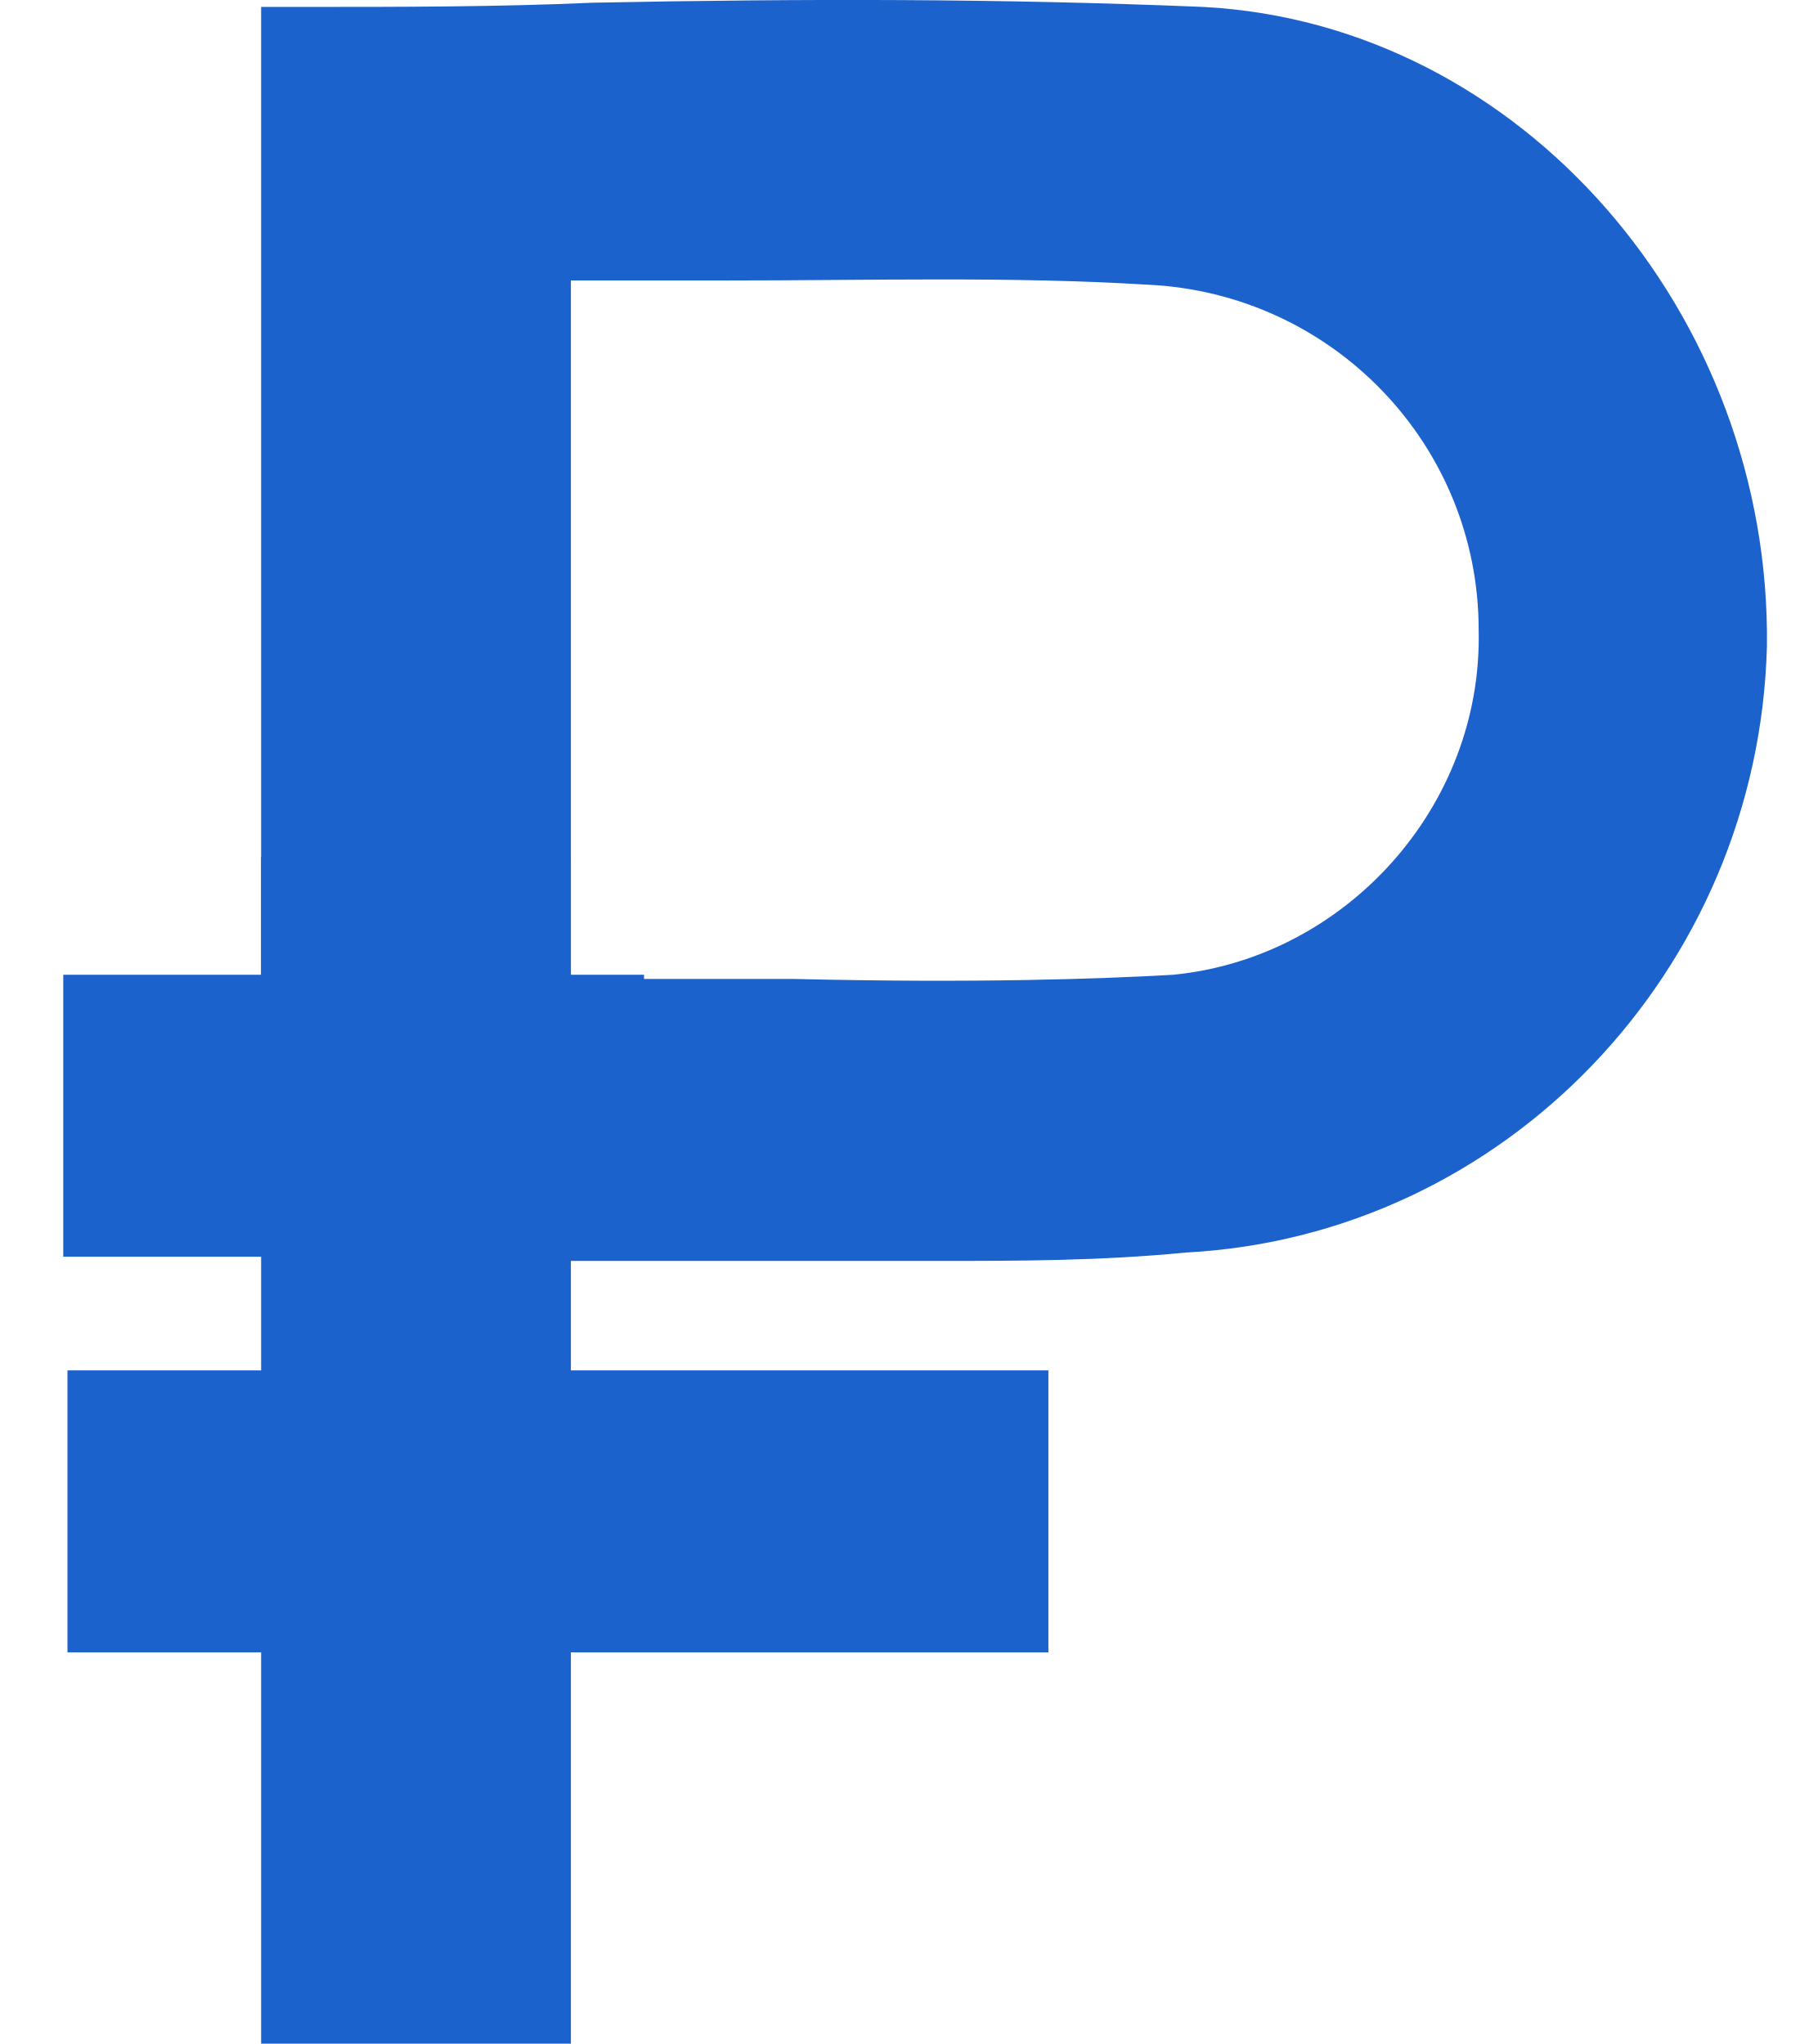
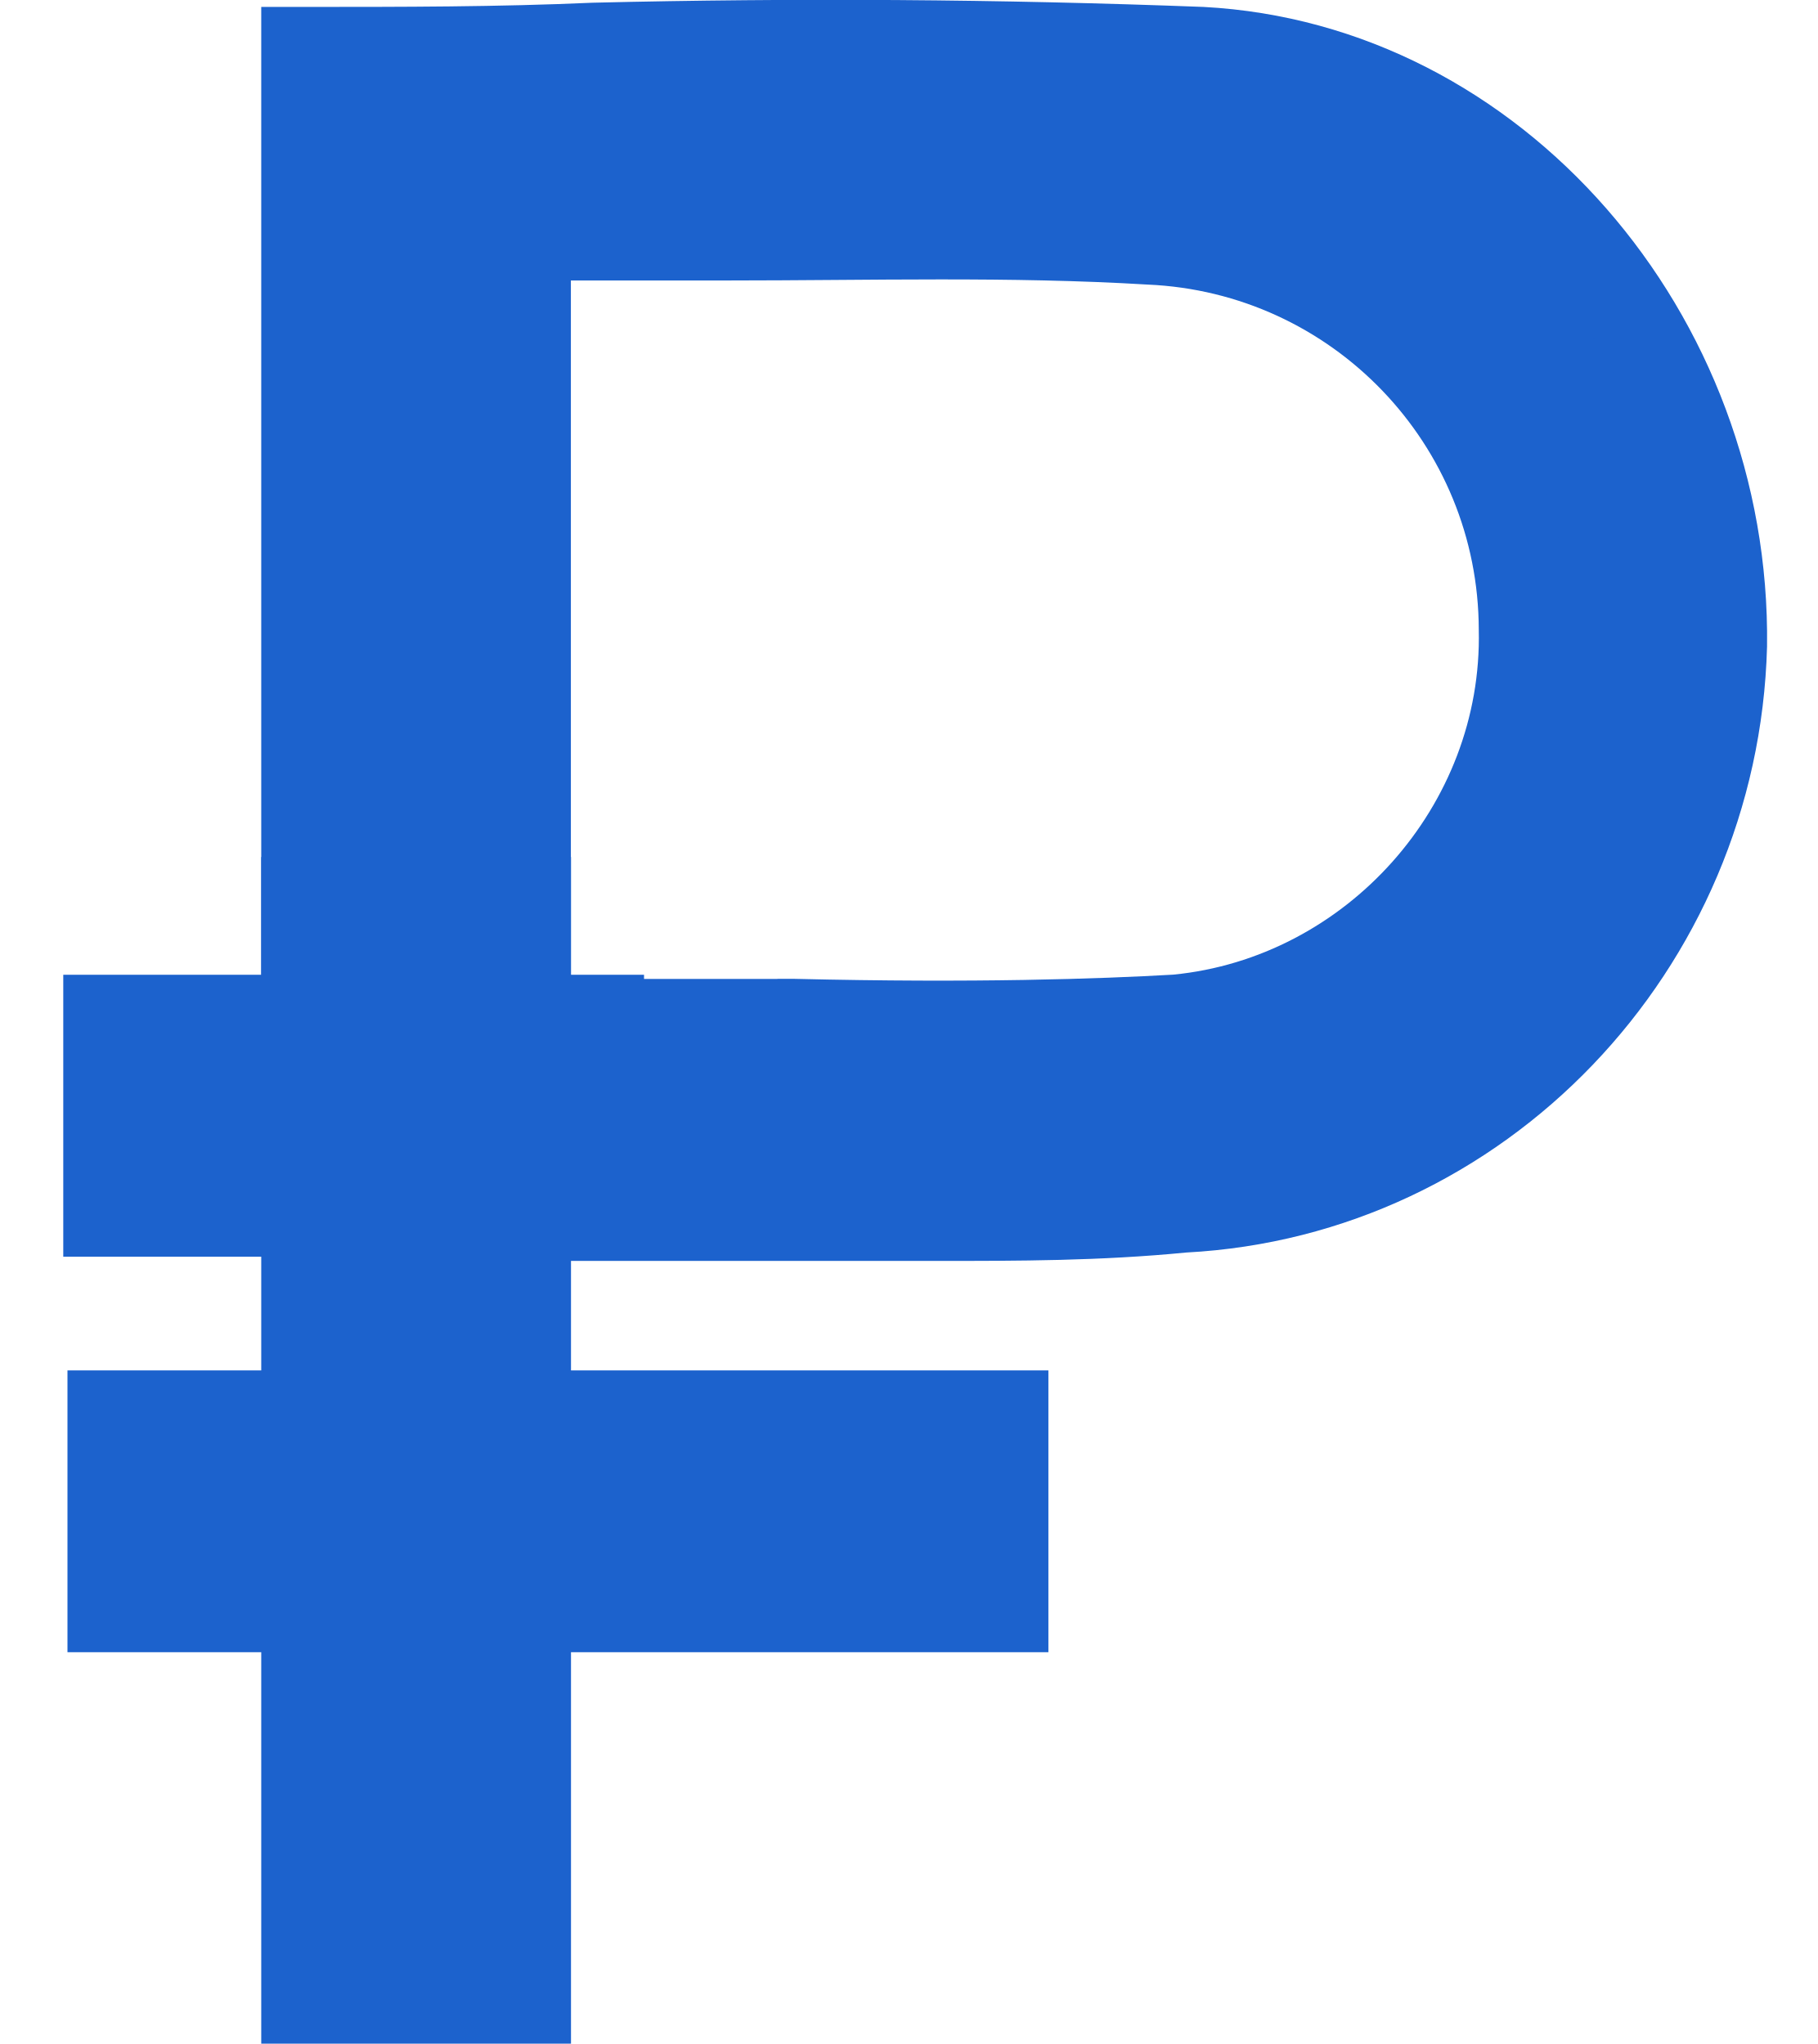
- <svg xmlns="http://www.w3.org/2000/svg" width="16" height="18" viewBox="0 0 16 18" fill="none">
-   <path d="M2.677 8.918C2.677 6.139 2.677 3.359 2.677 0.395C5.48 0.395 8.018 0.284 10.556 0.432C13.207 0.58 15.215 3.026 15.139 5.694C15.063 8.288 13.018 10.548 10.367 10.66C8.473 10.771 6.617 10.697 4.647 10.697L2.677 8.918ZM4.647 2.099C4.647 4.471 4.647 6.695 4.647 8.992C5.139 9.029 6.617 8.992 6.995 8.992C8.056 8.992 9.533 9.029 10.367 8.918C12.147 8.733 13.435 7.213 13.397 5.509C13.359 3.73 11.995 2.211 10.139 2.099C8.359 2.025 6.541 2.099 4.647 2.099Z" fill="#1C62CD" />
-   <path d="M8.246 11.104C7.678 11.104 7.071 11.104 6.465 11.104C5.859 11.104 5.253 11.104 4.647 11.104V10.363C5.253 10.363 5.859 10.363 6.465 10.363C7.791 10.363 9.079 10.4 10.367 10.326C12.791 10.178 14.723 8.177 14.761 5.694C14.836 3.137 12.905 0.951 10.518 0.803C8.776 0.691 7.034 0.728 5.215 0.765C4.496 0.765 3.776 0.803 3.056 0.803V8.955H2.299V0.061H2.678C3.549 0.061 4.382 0.061 5.215 0.024C7.071 -0.013 8.814 -0.013 10.594 0.061C13.397 0.21 15.594 2.767 15.556 5.694C15.48 8.547 13.246 10.882 10.443 11.03C9.685 11.104 8.965 11.104 8.246 11.104ZM8.246 9.363C7.867 9.363 7.45 9.363 6.996 9.363C6.844 9.363 6.541 9.363 6.2 9.363C5.594 9.363 4.912 9.363 4.609 9.363L4.269 9.326V1.692H4.647C5.253 1.692 5.822 1.692 6.39 1.692C7.678 1.692 8.928 1.655 10.178 1.729C12.185 1.84 13.776 3.508 13.814 5.509C13.852 7.436 12.337 9.103 10.443 9.289C9.95 9.363 9.193 9.363 8.246 9.363ZM6.844 8.621C6.92 8.621 6.958 8.621 6.996 8.621C8.587 8.659 9.685 8.621 10.329 8.584C11.844 8.436 13.056 7.102 13.018 5.546C13.018 3.915 11.73 2.581 10.102 2.507C8.89 2.433 7.678 2.47 6.39 2.47C5.935 2.47 5.481 2.47 5.026 2.47V8.621C5.367 8.621 5.822 8.621 6.2 8.621C6.465 8.621 6.693 8.621 6.844 8.621Z" fill="#1C62CD" />
-   <path d="M5.329 8.992H0.973V10.734H5.329V8.992Z" fill="#1C62CD" />
-   <path d="M5.67 11.067H0.557V8.584H5.67V11.067ZM1.352 10.326H4.95V9.325H1.352V10.326Z" fill="#1C62CD" />
-   <path d="M8.851 12.438H0.973V14.18H8.851V12.438Z" fill="#1C62CD" />
-   <path d="M9.23 14.551H0.594V12.068H9.23V14.551ZM1.351 13.809H8.472V12.809H1.351V13.809Z" fill="#1C62CD" />
-   <path d="M4.647 7.917H2.677V17.626H4.647V7.917Z" fill="#1C62CD" />
-   <path d="M5.026 17.997H2.299V7.547H5.026V17.997ZM3.056 17.256H4.269V8.288H3.056V17.256Z" fill="#1C62CD" />
+ <svg xmlns="http://www.w3.org/2000/svg" width="16" height="18" fill="none">
+   <path d="M2.677 8.918V.395c2.803 0 5.341-.111 7.879.037 2.651.148 4.659 2.594 4.583 5.262-.076 2.594-2.121 4.854-4.772 4.966-1.894.11-3.75.037-5.72.037l-1.97-1.78zm1.97-6.819v6.893c.492.037 1.97 0 2.348 0 1.061 0 2.538.037 3.372-.074a3.372 3.372 0 003.03-3.41c-.038-1.778-1.402-3.297-3.258-3.409-1.78-.074-3.598 0-5.492 0z" fill="#1C62CD" />
+   <path d="M8.246 11.104H4.647v-.74h1.818c1.326 0 2.614.036 3.902-.038 2.424-.148 4.356-2.15 4.394-4.632.075-2.557-1.856-4.743-4.243-4.891C8.776.69 7.034.728 5.215.765c-.72 0-1.439.038-2.159.038v8.152H2.3V.061h.379c.87 0 1.704 0 2.537-.037a86.36 86.36 0 015.38.037c2.802.149 5 2.706 4.961 5.633-.076 2.853-2.31 5.188-5.113 5.336-.758.074-1.478.074-2.197.074zm0-1.741H4.61l-.341-.037V1.692H6.39c1.288 0 2.538-.037 3.788.037 2.007.111 3.598 1.779 3.636 3.78.038 1.927-1.477 3.594-3.371 3.78-.493.074-1.25.074-2.197.074zM6.844 8.62h.152c1.59.038 2.69 0 3.333-.037 1.515-.148 2.727-1.482 2.69-3.038a3.047 3.047 0 00-2.917-3.039C8.89 2.433 7.678 2.47 6.39 2.47H5.026v6.151h1.818z" fill="#1C62CD" />
+   <path d="M5.329 8.992H.973v1.742h4.356V8.992z" fill="#1C62CD" />
+   <path d="M5.67 11.067H.557V8.584H5.67v2.483zm-4.318-.741H4.95v-1H1.353v1zm7.499 2.112H.973v1.742H8.85v-1.742z" fill="#1C62CD" />
+   <path d="M9.23 14.55H.594v-2.482H9.23v2.483zm-7.879-.74h7.121v-1.001h-7.12v1z" fill="#1C62CD" />
+   <path d="M4.647 7.917h-1.97v9.71h1.97v-9.71z" fill="#1C62CD" />
+   <path d="M5.026 17.997H2.3V7.547h2.727v10.45zm-1.97-.741H4.27V8.288H3.056v8.968z" fill="#1C62CD" />
</svg>
